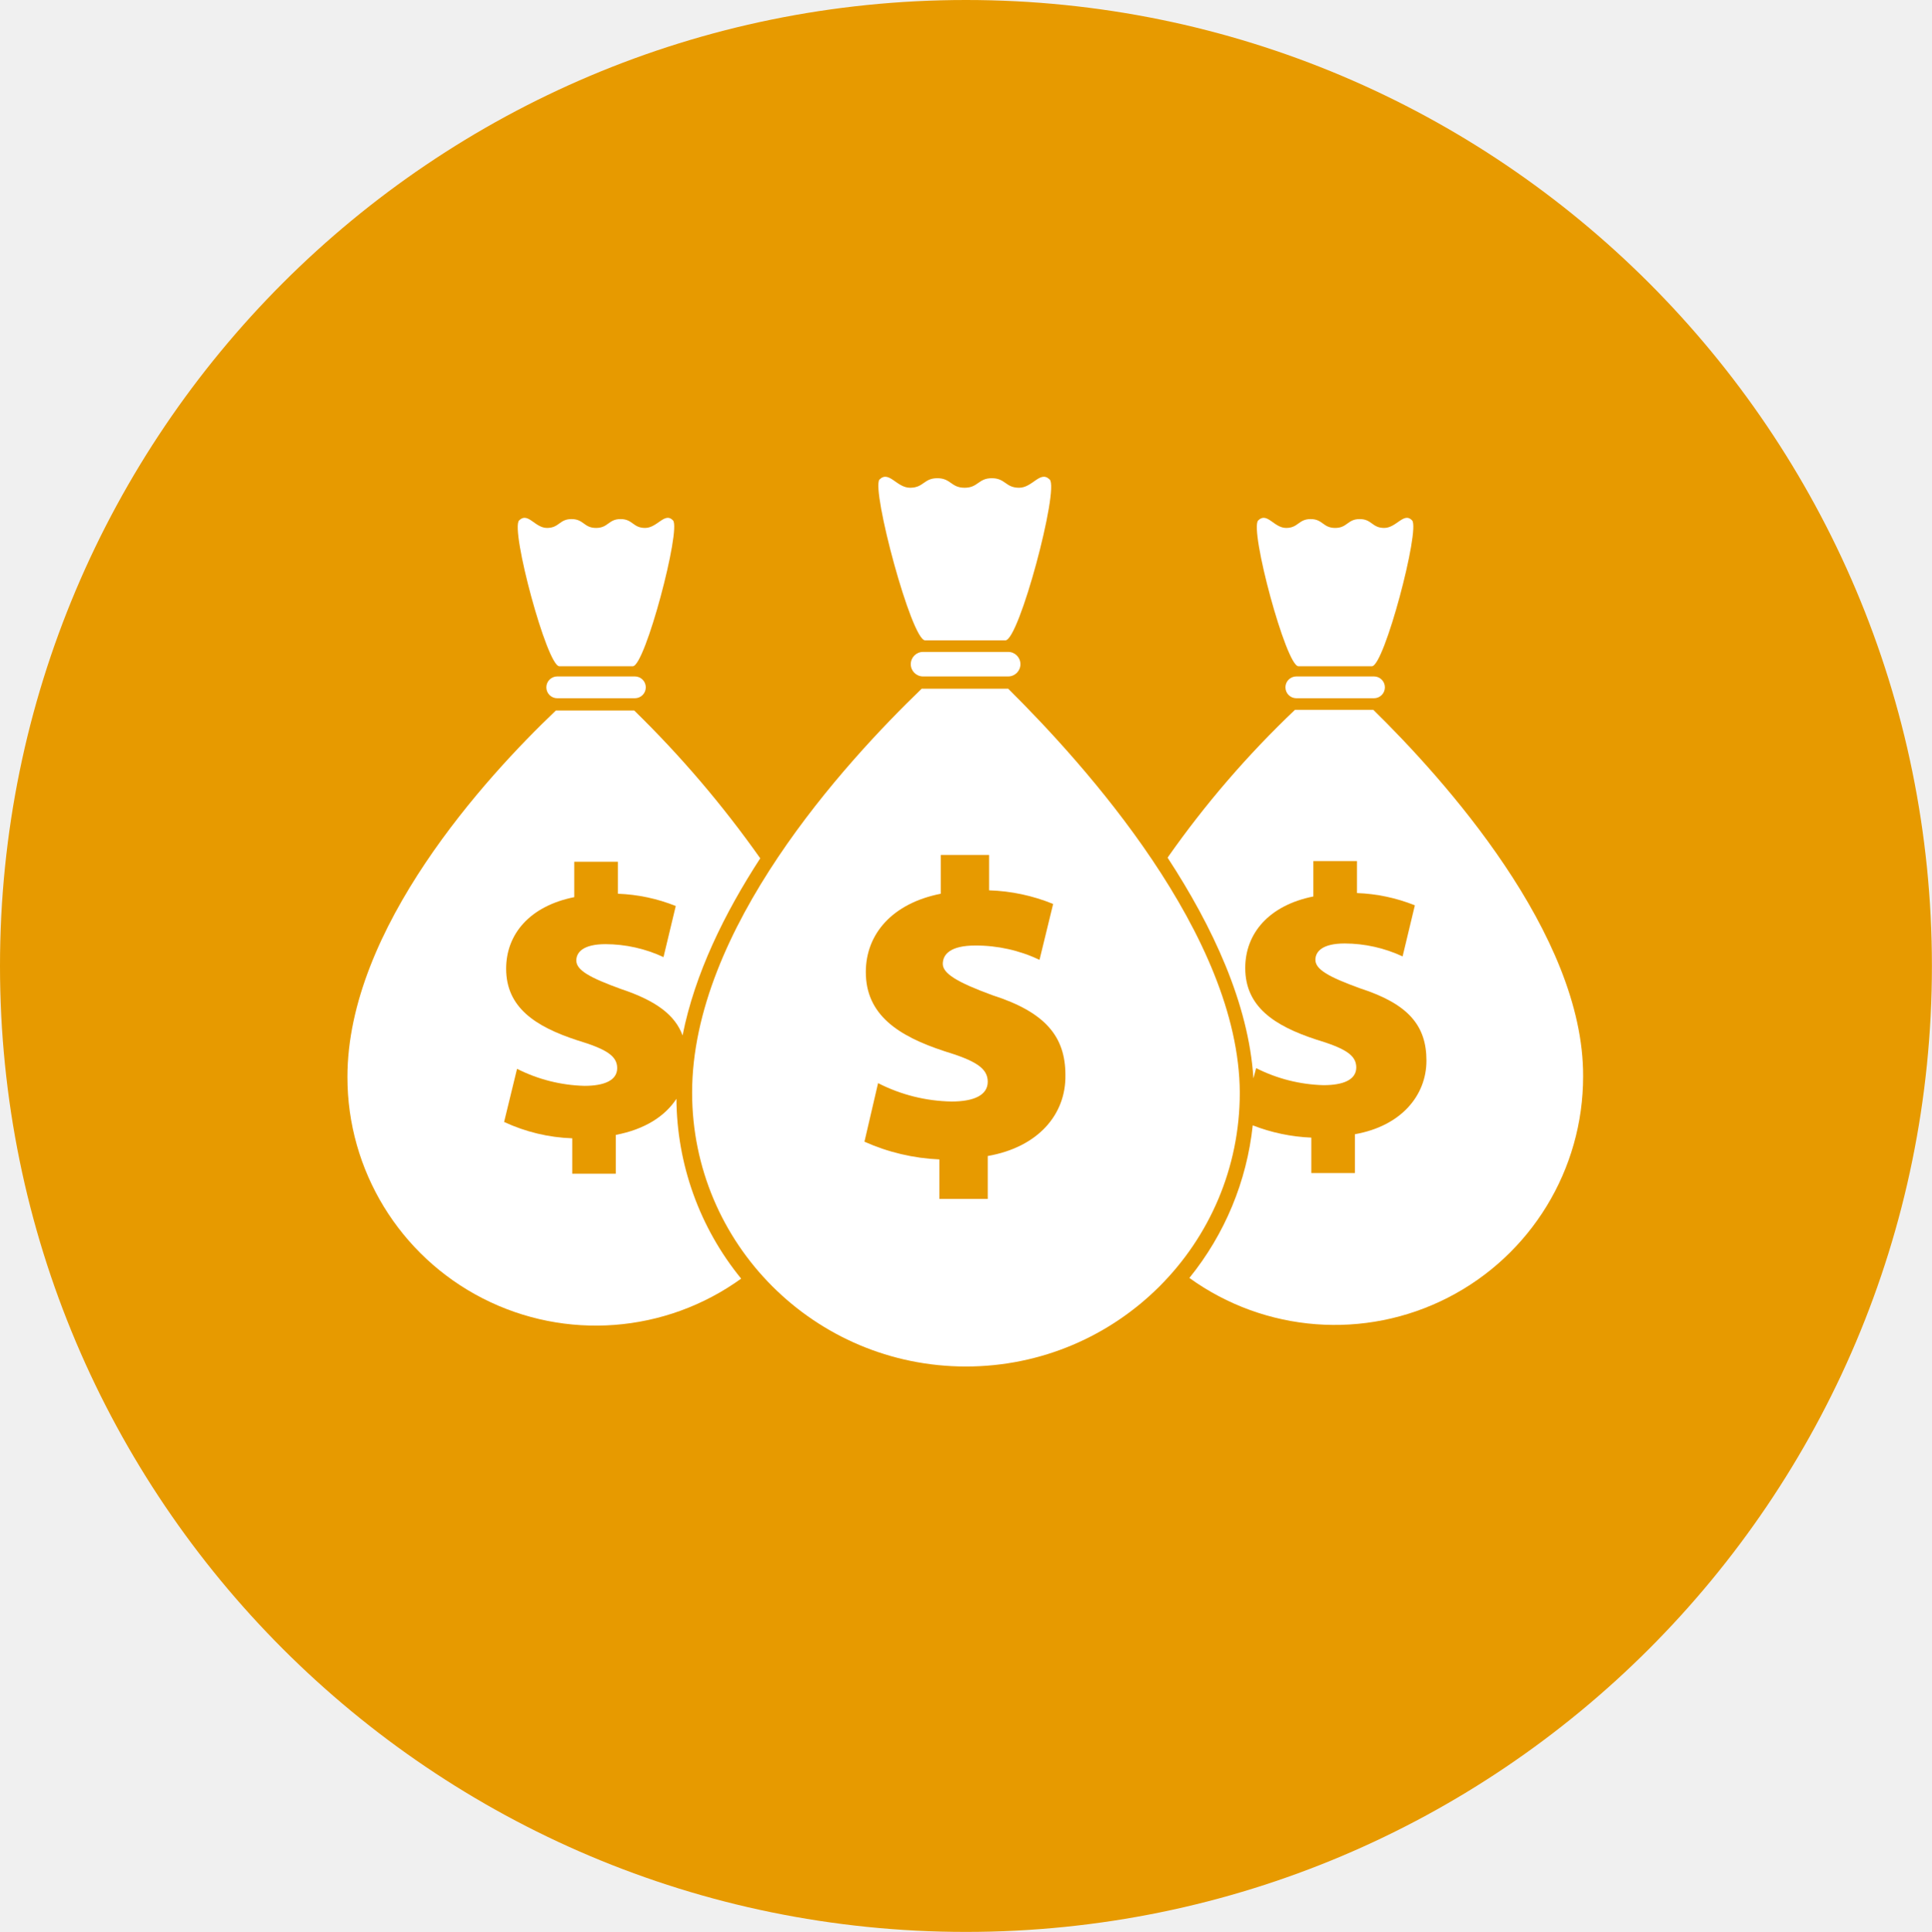
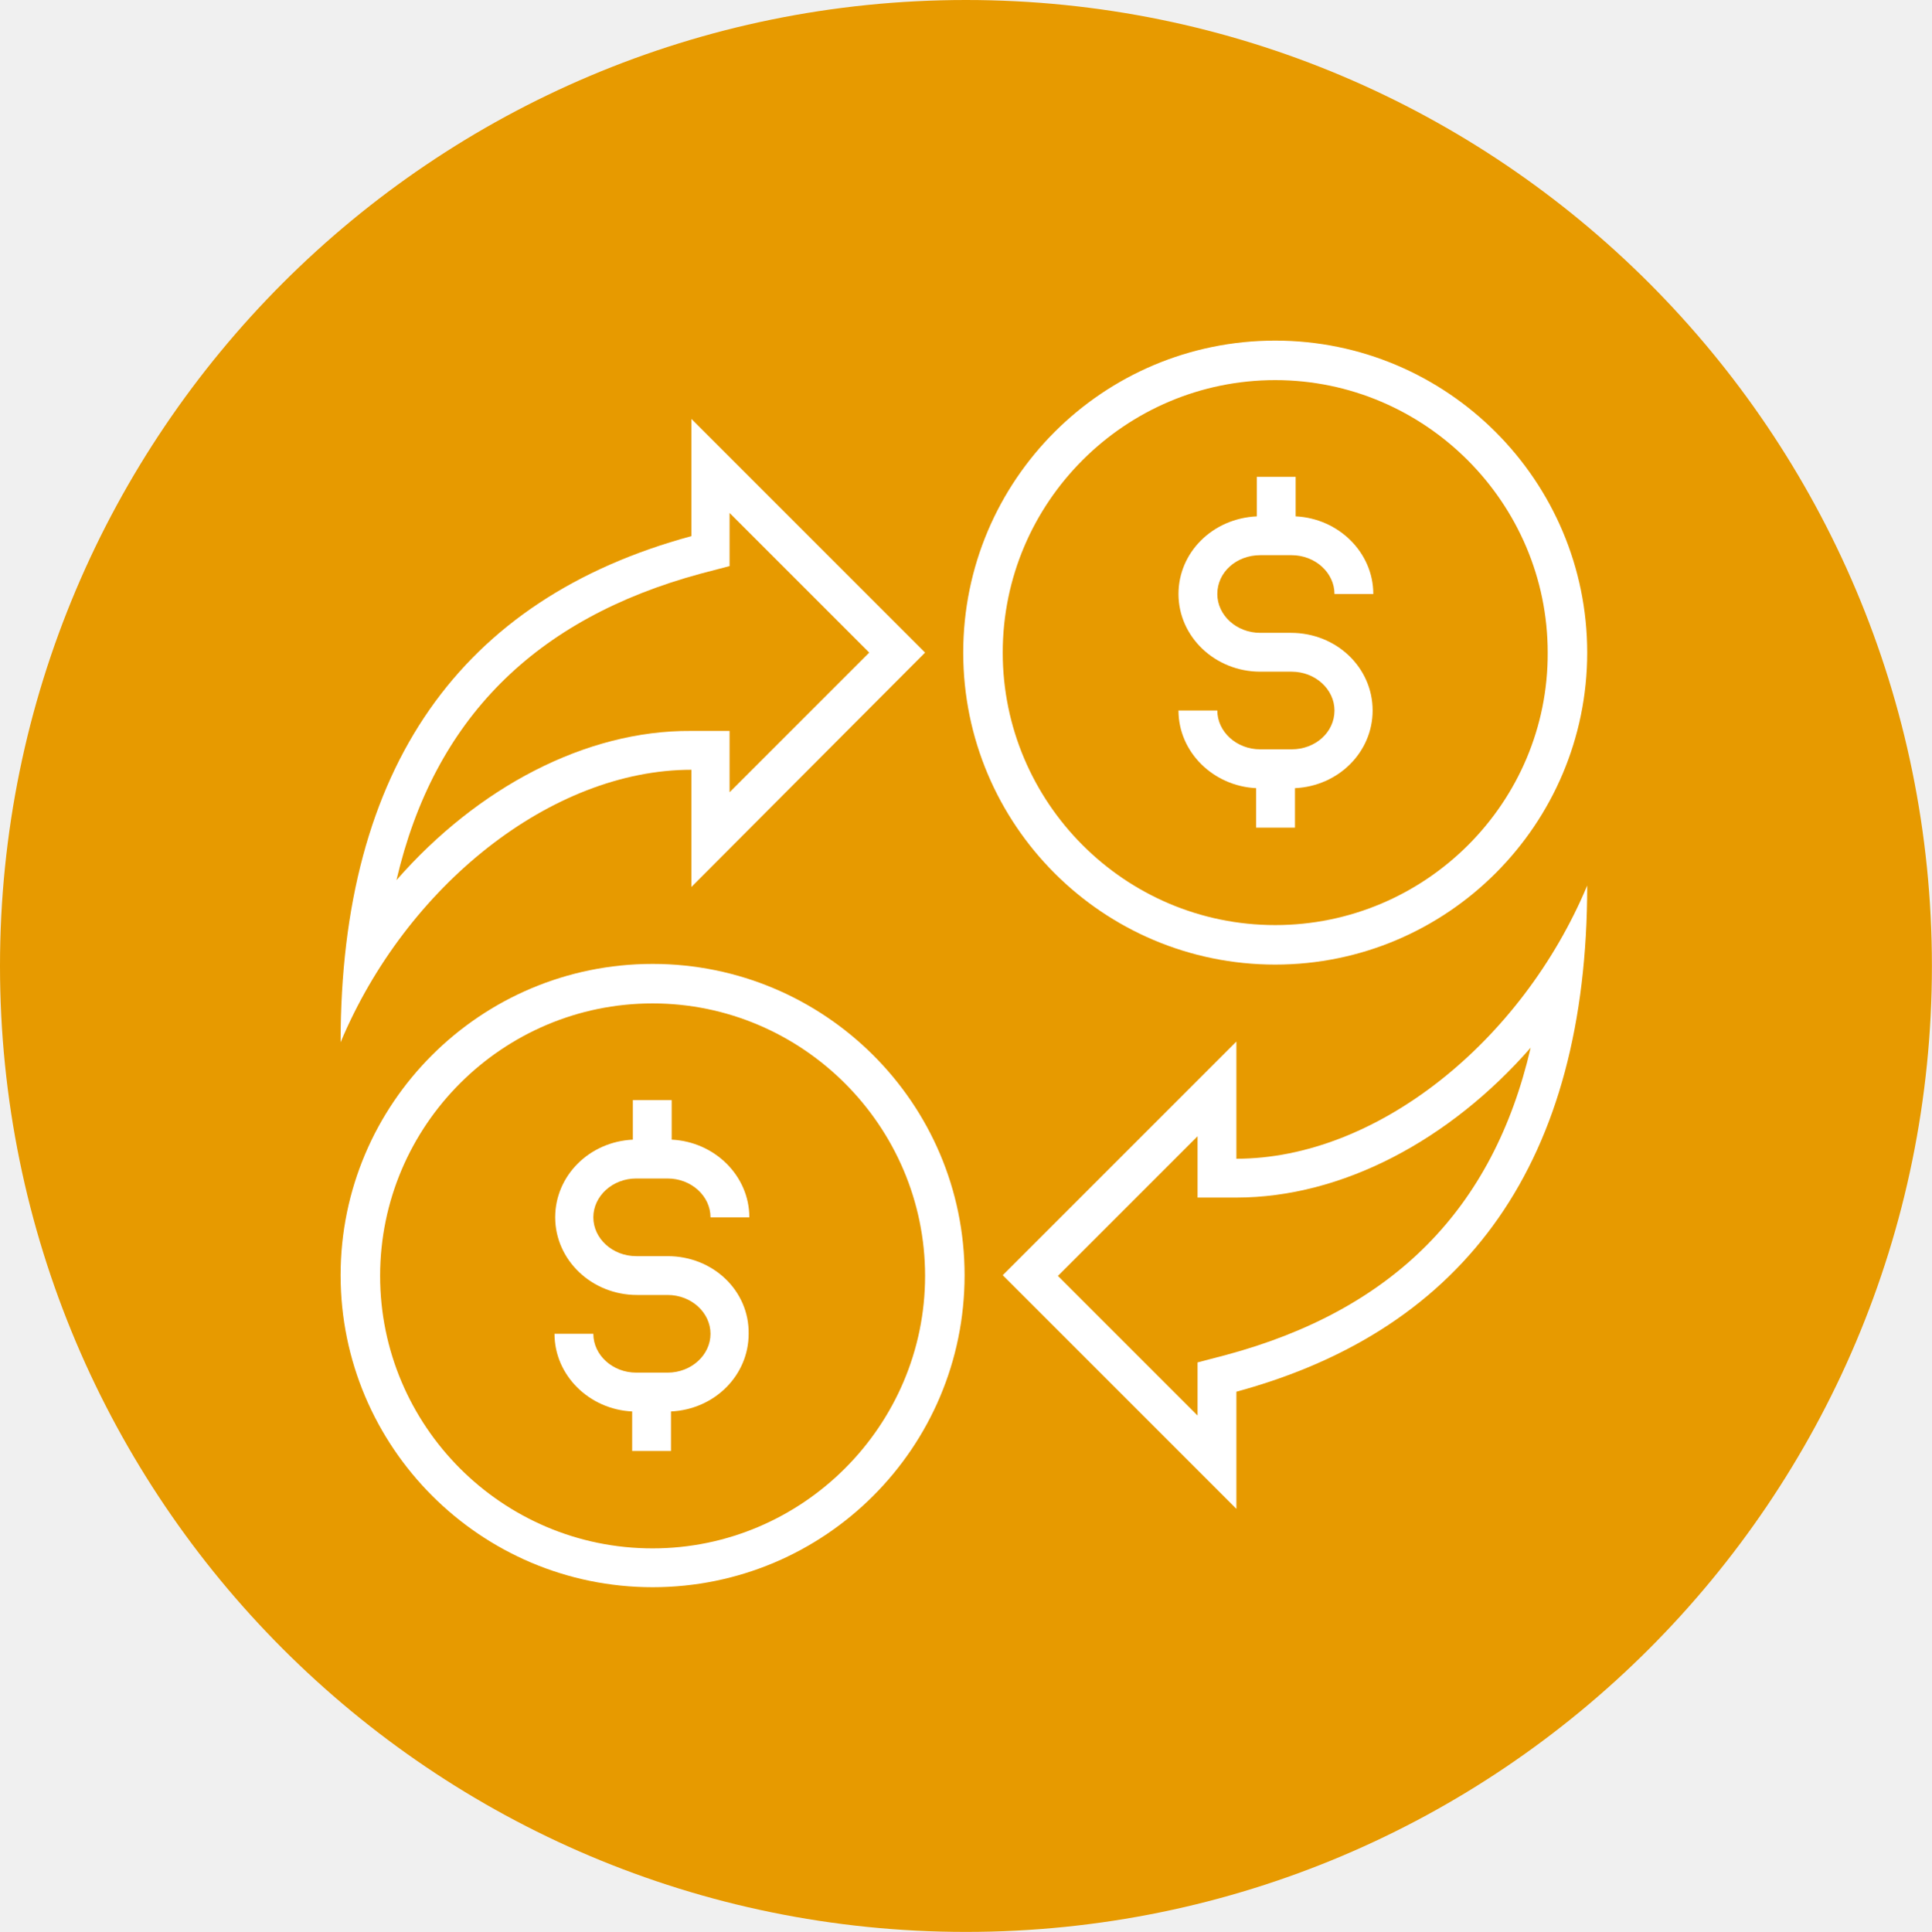
- <svg xmlns="http://www.w3.org/2000/svg" id="icono" viewBox="0 0 283.5 283.5">
-   <defs>
-     <style>.cls-1{fill:#e79a00;}.cls-2{fill:#fff;}</style>
-   </defs>
-   <circle class="cls-1" cx="141.8" cy="141.8" r="141.8" />
-   <path class="cls-2" d="M135.5,95.7a1.8,1.8,0,0,0,0,3.6H148a1.8,1.8,0,1,0,0-3.6Z" />
-   <path class="cls-2" d="M135.8,94h11.8c2,0,7.9-22.2,6.5-23.6s-2.5,1.2-4.5,1.2-2-1.4-4-1.4-2,1.4-4,1.4h0c-2,0-2-1.4-4-1.4s-2,1.4-4,1.4-3.1-2.6-4.5-1.2C127.9,71.9,133.8,94,135.8,94Z" />
-   <path class="cls-2" d="M148,101.1H135.3c-11.3,10.9-33.7,35.3-33.7,59.3a40.2,40.2,0,1,0,80.4,0C181.9,137.3,159.2,112.2,148,101.1Zm-3,68.6V176h-7.1v-5.8a30.12,30.12,0,0,1-11-2.6l2-8.6a24.54,24.54,0,0,0,10.8,2.7c3.2,0,5.3-.9,5.3-2.9s-1.8-3.1-6.4-4.5c-6.7-2.2-11.5-5.3-11.5-11.6,0-5.6,3.9-10.1,11-11.5v-5.7h7.1v5.2a27.06,27.06,0,0,1,9.4,2l-2,8.2a21.9,21.9,0,0,0-9.4-2.1c-3.7,0-4.8,1.3-4.8,2.7s2.1,2.7,7.3,4.6c7.8,2.5,10.7,6.1,10.7,11.7C156.5,163.6,152.4,168.4,145,169.7Z" />
-   <path class="cls-2" d="M190.3,99.3a1.6,1.6,0,0,0,0,3.2h11.4a1.6,1.6,0,1,0,0-3.2Z" />
-   <path class="cls-2" d="M190.6,97.8h10.8c1.8,0,7.1-20.1,5.9-21.4s-2.3,1.1-4.1,1.1-1.8-1.3-3.6-1.3-1.8,1.3-3.6,1.3h0c-1.8,0-1.8-1.3-3.6-1.3s-1.8,1.3-3.6,1.3-2.8-2.4-4.1-1.1S188.8,97.8,190.6,97.8Z" />
-   <path class="cls-2" d="M201.6,104.2H190.1a143.54,143.54,0,0,0-18.7,21.7c6.6,10.1,11.9,21.4,12.6,32.4l.4-1.5a23.22,23.22,0,0,0,9.9,2.5c2.9,0,4.8-.8,4.8-2.6s-1.6-2.8-5.9-4.1c-6.1-2-10.4-4.8-10.4-10.5,0-5.1,3.5-9.2,10-10.5v-5.2h6.4v4.7a25.28,25.28,0,0,1,8.5,1.8l-1.8,7.5a20.32,20.32,0,0,0-8.5-1.9c-3.3,0-4.3,1.2-4.3,2.4,0,1.4,1.9,2.5,6.6,4.2,7.1,2.3,9.7,5.5,9.7,10.6s-3.7,9.6-10.5,10.8v5.7h-6.4V167a26.68,26.68,0,0,1-8.6-1.8,42.73,42.73,0,0,1-9.3,22.4A36.46,36.46,0,0,0,232.4,158C232.5,137.1,211.9,114.3,201.6,104.2Z" />
-   <path class="cls-2" d="M81.8,99.3a1.6,1.6,0,1,0,0,3.2H93.2a1.6,1.6,0,0,0,0-3.2Z" />
-   <path class="cls-2" d="M82.1,97.8H92.9c1.8,0,7.1-20.1,5.9-21.4s-2.3,1.1-4.1,1.1-1.8-1.3-3.6-1.3-1.8,1.3-3.6,1.3h0c-1.8,0-1.8-1.3-3.6-1.3s-1.8,1.3-3.6,1.3-2.8-2.4-4.1-1.1S80.3,97.8,82.1,97.8Z" />
-   <path class="cls-2" d="M90.4,166.6v5.7H84v-5.2a25.74,25.74,0,0,1-10-2.4l1.9-7.8a23.22,23.22,0,0,0,9.9,2.5c2.9,0,4.8-.8,4.8-2.6s-1.6-2.8-5.9-4.1c-6.1-2-10.4-4.8-10.4-10.5,0-5.1,3.5-9.2,10-10.5v-5.2h6.4v4.7a25.28,25.28,0,0,1,8.5,1.8l-1.8,7.5a20.32,20.32,0,0,0-8.5-1.9c-3.3,0-4.3,1.2-4.3,2.4,0,1.4,1.9,2.5,6.6,4.2,5.1,1.7,7.9,3.8,9,6.8,1.8-9.1,6.2-18,11.4-26a155.62,155.62,0,0,0-18.5-21.7H81.6c-10.3,9.8-30.6,32-30.6,53.8a36.46,36.46,0,0,0,57.8,29.6,42.15,42.15,0,0,1-9.5-26.4C97.6,163.9,94.6,165.8,90.4,166.6Z" />
+ <svg xmlns="http://www.w3.org/2000/svg" version="1.1" id="icono" x="0px" y="0px" viewBox="0 0 283.5 283.5" style="enable-background:new 0 0 283.5 283.5;" xml:space="preserve">
+   <style type="text/css">
+ 	.st0{fill:#E79A00;}
+ 	.st1{fill:#FFFFFF;}
+ </style>
+   <circle class="st0" cx="141.8" cy="141.8" r="141.8" />
+   <g>
+     <g>
+       <path class="st1" d="M98,184.4h-2.3h-2.3c-3.5,0-6.3-2.6-6.3-5.7s2.8-5.7,6.3-5.7H98c3.5,0,6.3,2.6,6.3,5.7h5.7    c0-6.1-5.1-11.1-11.4-11.4v-5.8h-5.7v5.8c-6.4,0.3-11.4,5.3-11.4,11.4c0,6.3,5.4,11.4,12,11.4h2.3H98c3.5,0,6.3,2.6,6.3,5.7    s-2.8,5.7-6.3,5.7h-4.6c-3.5,0-6.3-2.6-6.3-5.7h-5.7c0,6.1,5.1,11.1,11.4,11.4v5.8h5.7v-5.8c6.4-0.3,11.4-5.3,11.4-11.4    C110,189.5,104.7,184.4,98,184.4z" />
+       <path class="st1" d="M95.8,141.5C70.5,141.5,50,162,50,187.2S70.5,233,95.8,233s45.8-20.5,45.8-45.8S121,141.5,95.8,141.5z     M95.8,227.3c-22.1,0-40-18-40-40c0-22.1,18-40,40-40s40,18,40,40C135.8,209.3,117.8,227.3,95.8,227.3z" />
+     </g>
+     <g>
+       <path class="st1" d="M189.5,92.9h-2.3H185c-3.5,0-6.3-2.6-6.3-5.7c0-3.2,2.8-5.7,6.3-5.7h4.6c3.5,0,6.3,2.6,6.3,5.7h5.7    c0-6.1-5.1-11.1-11.4-11.4V70h-5.7v5.8C178,76.1,173,81.1,173,87.2c0,6.3,5.4,11.4,12,11.4h2.3h2.3c3.5,0,6.3,2.6,6.3,5.7    c0,3.2-2.8,5.7-6.3,5.7H185c-3.5,0-6.3-2.6-6.3-5.7H173c0,6.1,5.1,11.1,11.4,11.4v5.8h5.7v-5.8c6.4-0.3,11.4-5.3,11.4-11.4    C201.5,98,196.2,92.9,189.5,92.9z" />
+       <path class="st1" d="M187.2,50c-25.3,0-45.8,20.5-45.8,45.8s20.5,45.8,45.8,45.8S233,121,233,95.8S212.5,50,187.2,50z     M187.2,135.8c-22.1,0-40-18-40-40c0-22.1,18-40,40-40s40,18,40,40C227.3,117.8,209.3,135.8,187.2,135.8z" />
+     </g>
+     <path class="st1" d="M135.8,95.8l-34.3-34.3v17.2c-33.9,9.2-51.5,34-51.5,74.3c9.6-22.9,30.9-40,51.5-40v17.2L135.8,95.8z    M58.2,129.2c5.5-23.6,20.3-38.4,44.7-45l4.2-1.1v-4.4v-3.4l20.5,20.5l-20.5,20.5v-3.3v-5.7h-5.7C86,107.2,70.1,115.6,58.2,129.2z" />
+     <path class="st1" d="M181.5,170.1v-17.2l-34.3,34.3l34.3,34.3v-17.2c33.9-9.2,51.5-34,51.5-74.3   C223.4,152.9,202.1,170.1,181.5,170.1z M180,198.9l-4.2,1.1v4.4v3.4l-20.5-20.5l20.5-20.5v3.3v5.7h5.7c15.5,0,31.3-8.4,43.2-22   C219.2,177.5,204.5,192.3,180,198.9z" />
+   </g>
</svg>
